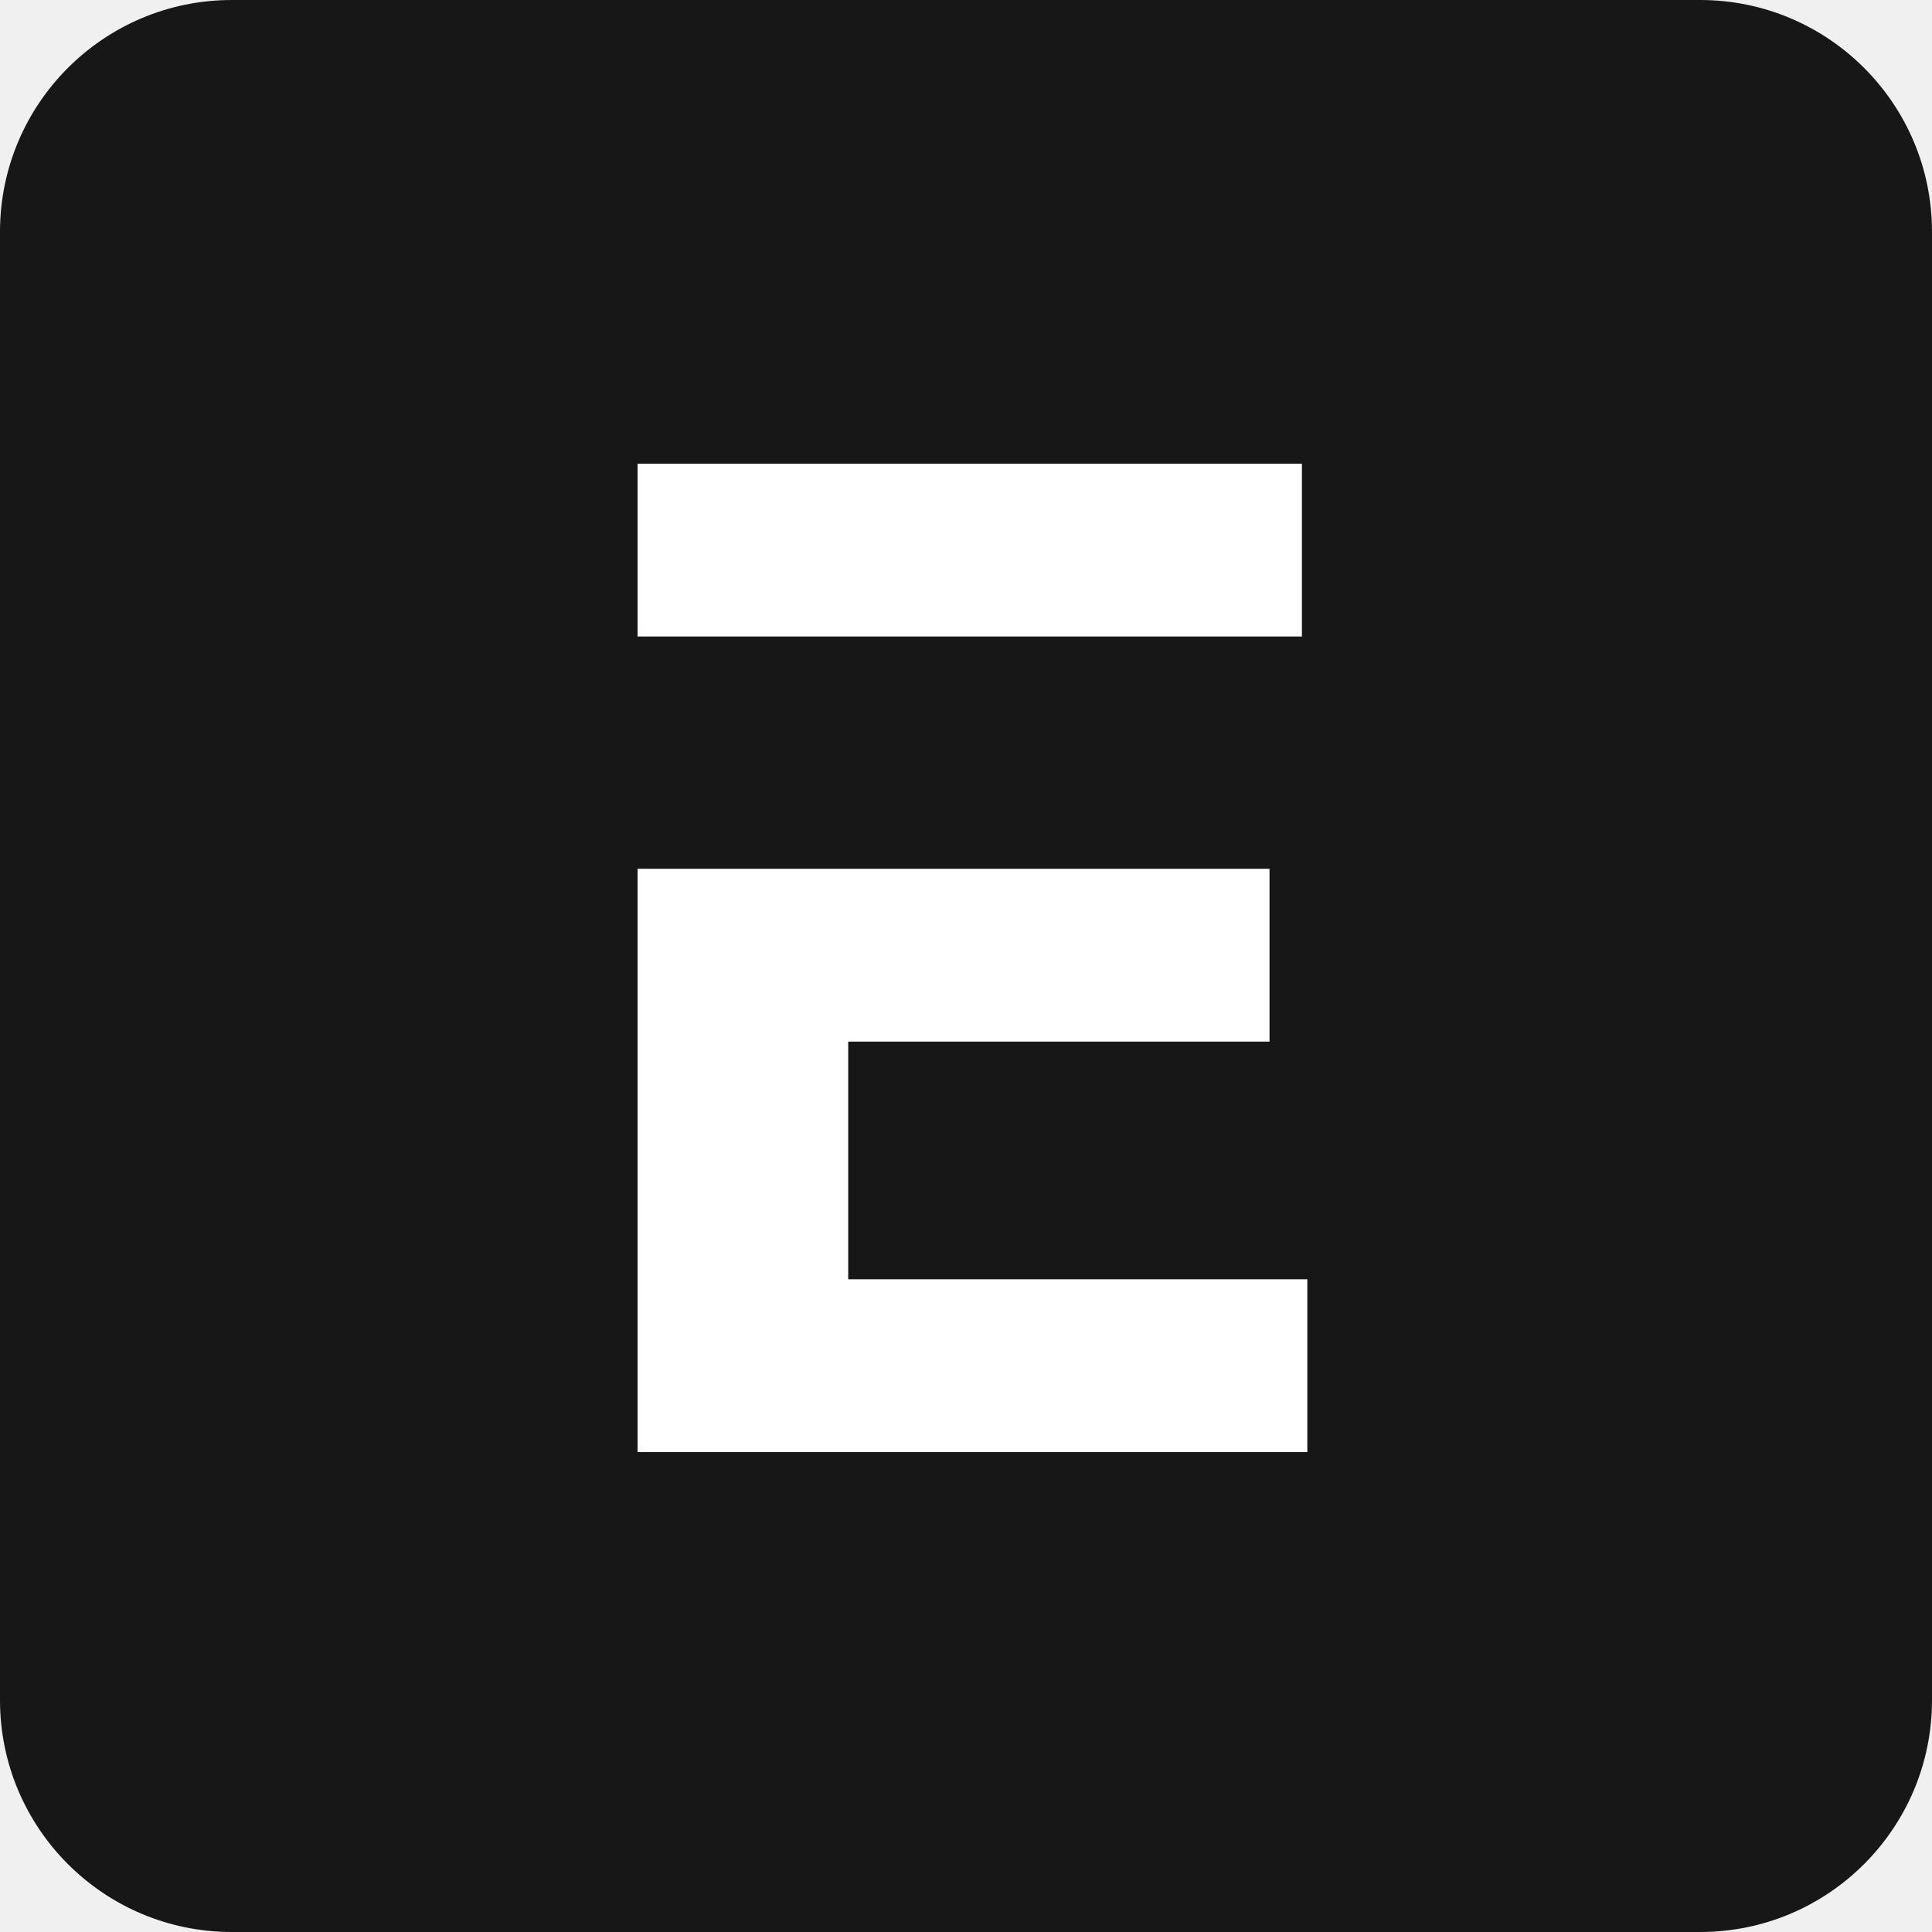
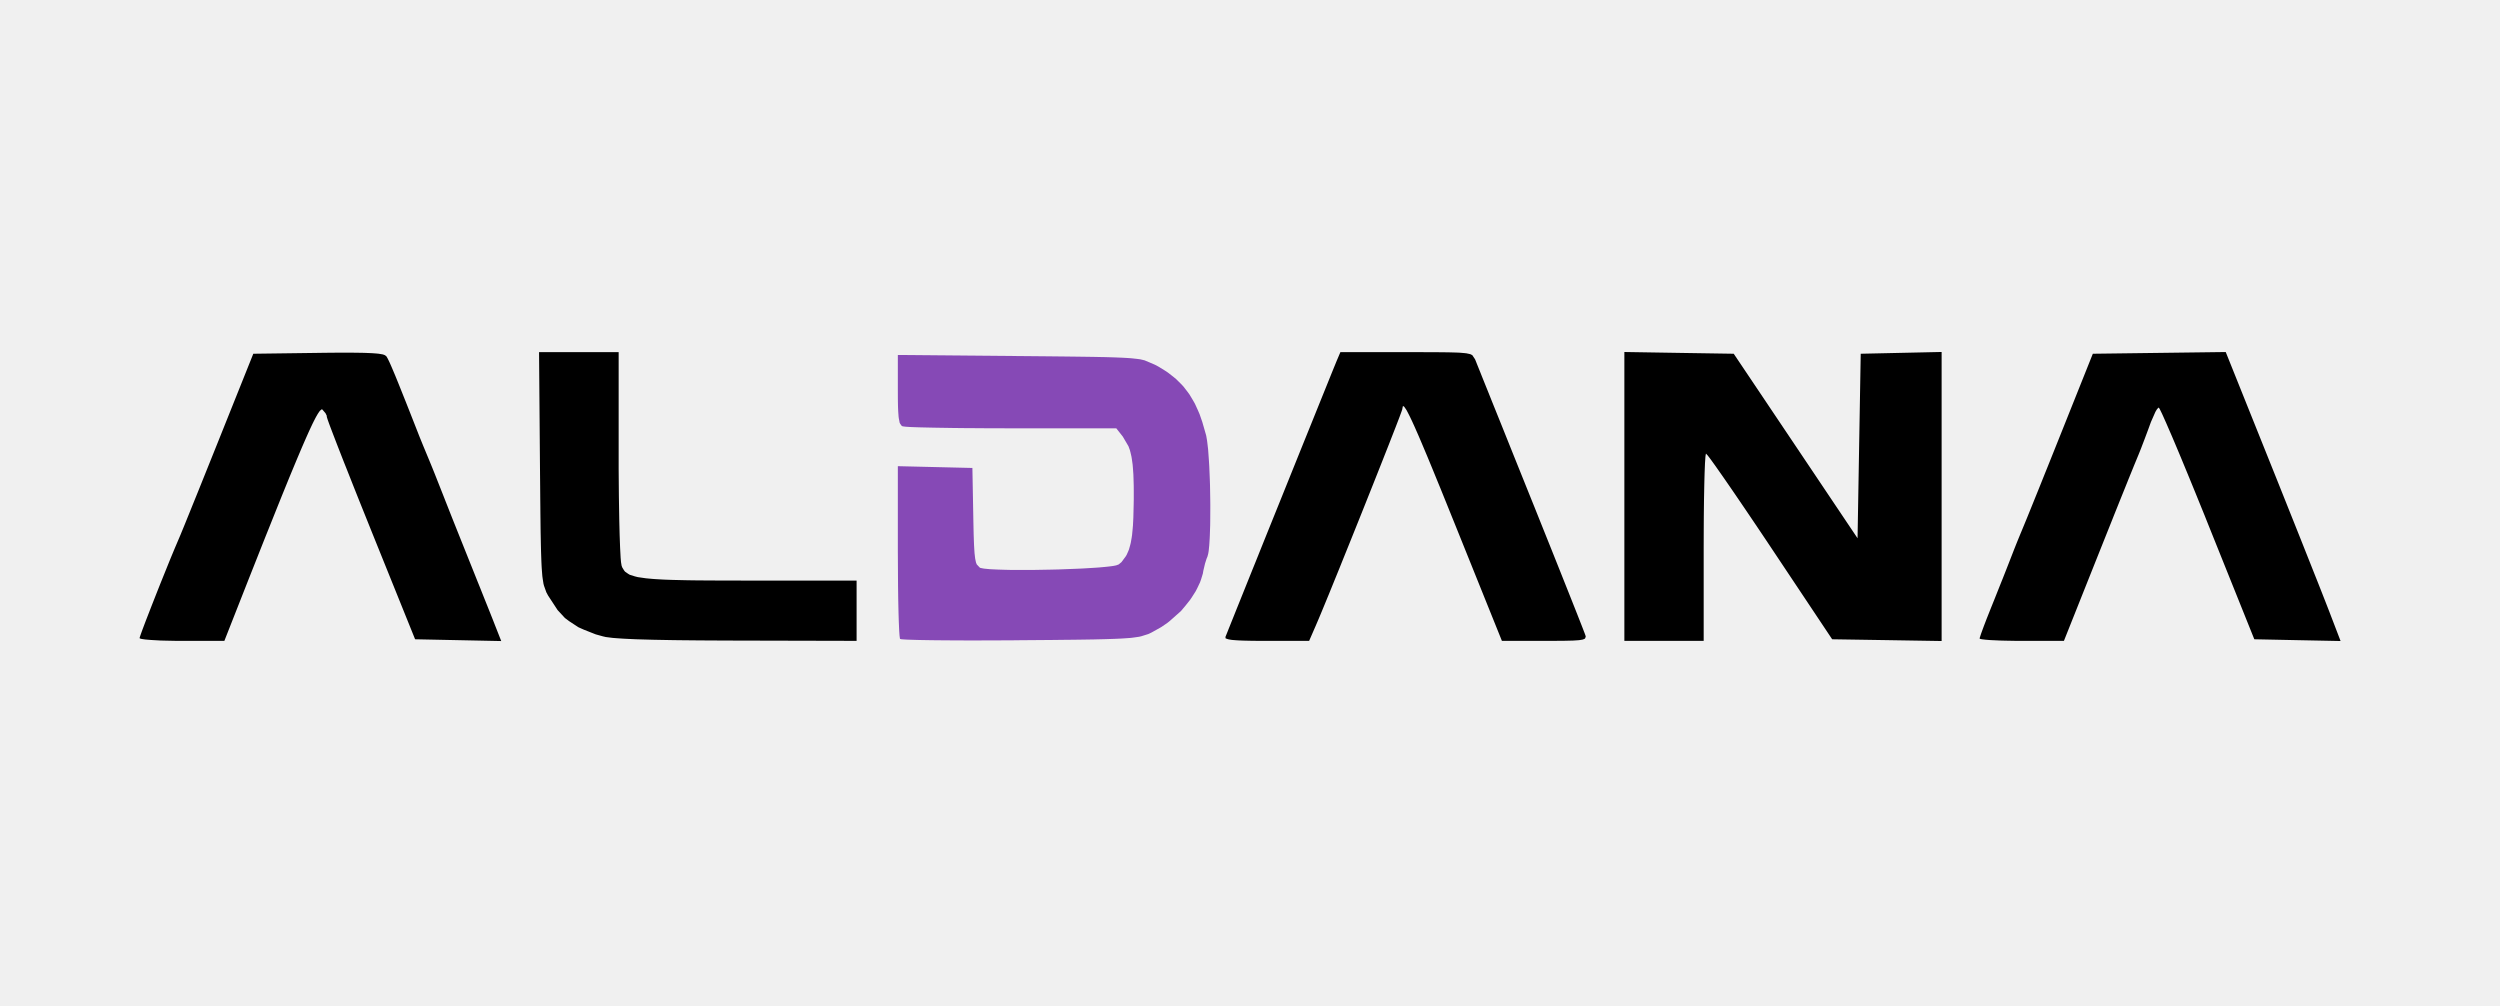
- <svg xmlns="http://www.w3.org/2000/svg" width="100" height="100" viewBox="0 0 100 100" fill="none">
-   <path d="M0 12C0 5.373 5.373 0 12 0H88C94.627 0 100 5.373 100 12V88C100 94.627 94.627 100 88 100H12C5.373 100 0 94.627 0 88V12Z" fill="#171717" />
-   <path d="M65.71 32.946H67.387V24H33V32.946H43.903H65.71Z" fill="white" />
-   <path d="M43.903 66.215V53.914H65.71V44.968H43.903H33V75.161H67.667V66.215H43.903Z" fill="white" />
+ <svg xmlns="http://www.w3.org/2000/svg" width="788" height="317" viewBox="0 0 788 317">
+   <g>
+     <path d="M 110.10,111.16 L 111.44,111.17 L 113.72,111.20 L 114.79,111.22 L 116.56,111.29 L 117.39,111.33 L 118.71,111.43 L 119.32,111.49 L 120.24,111.64 L 120.65,111.71 L 121.21,111.90 L 121.71,112.23 L 121.82,112.37 L 122.10,112.84 L 122.25,113.11 L 122.64,113.91 L 122.85,114.36 L 123.38,115.56 L 123.66,116.22 L 124.37,117.90 L 124.75,118.81 L 125.66,121.05 L 126.14,122.25 L 127.29,125.13 L 127.90,126.65 L 129.32,130.24 L 131.78,136.50 L 132.21,137.60 L 133.39,140.50 L 135.05,144.50 L 135.28,145.05 L 135.92,146.61 L 136.26,147.44 L 137.04,149.38 L 139.46,155.50 L 139.65,155.98 L 140.13,157.20 L 140.38,157.85 L 140.98,159.36 L 141.60,160.94 L 143.09,164.70 L 148.01,177.00 L 148.81,178.99 L 150.43,183.05 L 151.24,185.05 L 152.73,188.79 L 153.45,190.58 L 154.65,193.58 L 154.92,194.27 L 155.38,195.42 L 155.91,196.78 L 157.99,202.06 L 144.41,201.78 L 130.84,201.50 L 116.92,167.00 L 115.97,164.63 L 114.13,160.05 L 113.22,157.79 L 111.52,153.52 L 110.69,151.42 L 109.16,147.55 L 108.41,145.68 L 107.09,142.30 L 106.46,140.69 L 105.39,137.91 L 104.89,136.61 L 104.10,134.53 L 103.75,133.59 L 103.29,132.30 L 103.00,131.37 L 103.00,131.06 L 102.60,130.24 L 101.63,129.11 L 101.47,128.97 L 100.91,129.41 L 100.75,129.59 L 100.37,130.14 L 100.16,130.46 L 99.67,131.31 L 99.42,131.77 L 98.82,132.94 L 98.51,133.57 L 97.80,135.08 L 97.43,135.88 L 96.59,137.75 L 96.16,138.73 L 95.18,140.98 L 94.68,142.16 L 93.56,144.81 L 92.98,146.20 L 91.70,149.28 L 91.04,150.88 L 89.60,154.42 L 88.86,156.24 L 87.25,160.25 L 86.42,162.32 L 84.62,166.82 L 83.69,169.13 L 81.70,174.15 L 80.68,176.73 L 78.48,182.28 L 74.95,191.25 L 70.72,202.00 L 55.52,202.00 L 52.17,201.93 L 50.58,201.89 L 47.93,201.74 L 47.32,201.70 L 46.29,201.61 L 45.81,201.57 L 45.05,201.46 L 44.72,201.41 L 44.27,201.30 L 44.09,201.24 L 44.00,201.12 L 44.00,201.07 L 44.11,200.71 L 44.18,200.49 L 44.41,199.83 L 44.54,199.46 L 44.88,198.52 L 45.07,198.02 L 45.51,196.85 L 45.97,195.63 L 47.13,192.65 L 47.73,191.10 L 49.07,187.69 L 50.44,184.23 L 53.22,177.34 L 53.88,175.72 L 55.06,172.88 L 56.50,169.50 L 56.59,169.29 L 56.99,168.34 L 57.22,167.77 L 57.88,166.17 L 58.24,165.29 L 59.12,163.11 L 59.59,161.96 L 60.66,159.30 L 61.22,157.92 L 62.46,154.86 L 63.09,153.29 L 64.45,149.91 L 68.83,139.00 L 79.84,111.50 L 100.28,111.23 L 102.23,111.20 L 105.65,111.17 L 107.28,111.16 M 716.03,147.06 L 718.02,152.02 L 721.93,161.82 L 722.89,164.22 L 724.73,168.83 L 725.63,171.09 L 727.31,175.33 L 728.13,177.39 L 729.62,181.15 L 730.34,182.95 L 731.58,186.09 L 732.16,187.57 L 733.10,189.97 L 734.13,192.61 L 737.75,202.05 L 724.16,201.78 L 710.56,201.50 L 695.90,165.00 L 694.90,162.49 L 692.94,157.67 L 691.98,155.30 L 690.15,150.83 L 689.25,148.65 L 687.59,144.63 L 686.78,142.69 L 685.32,139.22 L 684.62,137.57 L 683.40,134.76 L 682.83,133.44 L 681.91,131.38 L 681.49,130.45 L 680.90,129.24 L 680.78,129.00 L 680.60,128.69 L 680.44,128.50 L 680.33,128.50 L 680.00,128.86 L 679.82,129.08 L 679.38,129.82 L 677.98,133.00 L 677.66,133.87 L 677.12,135.35 L 676.86,136.05 L 676.40,137.28 L 675.96,138.45 L 675.22,140.38 L 674.86,141.33 L 674.07,143.30 L 672.54,147.00 L 672.39,147.38 L 671.89,148.61 L 671.61,149.30 L 670.88,151.09 L 670.50,152.05 L 669.59,154.31 L 669.11,155.50 L 668.04,158.15 L 667.49,159.53 L 666.30,162.49 L 665.70,164.01 L 664.42,167.21 L 660.41,177.25 L 650.55,202.00 L 635.45,202.00 L 632.12,201.94 L 630.53,201.90 L 627.90,201.78 L 627.29,201.75 L 626.27,201.67 L 625.79,201.63 L 625.04,201.54 L 624.70,201.50 L 624.26,201.40 L 624.08,201.35 L 623.99,201.25 L 623.98,201.15 L 624.27,200.25 L 624.45,199.70 L 625.04,198.08 L 625.37,197.19 L 626.19,195.05 L 627.60,191.50 L 628.60,189.02 L 630.73,183.67 L 631.24,182.41 L 632.13,180.15 L 633.17,177.50 L 633.70,176.14 L 634.51,174.06 L 634.89,173.08 L 635.62,171.25 L 636.00,170.31 L 636.92,168.07 L 637.18,167.45 L 637.77,166.02 L 638.81,163.50 L 638.95,163.16 L 639.41,162.02 L 639.67,161.38 L 640.35,159.70 L 640.71,158.81 L 641.57,156.68 L 642.02,155.57 L 643.03,153.07 L 643.55,151.77 L 644.67,148.97 L 645.25,147.54 L 646.46,144.52 L 650.27,135.00 L 659.66,111.50 L 680.61,111.23 L 701.55,110.96 M 612.00,202.05 L 594.75,201.77 L 577.50,201.50 L 558.00,172.25 L 556.66,170.24 L 554.07,166.38 L 552.79,164.48 L 550.37,160.90 L 549.18,159.15 L 546.99,155.93 L 545.92,154.37 L 544.01,151.60 L 543.09,150.27 L 541.51,148.02 L 540.77,146.96 L 539.58,145.31 L 539.04,144.57 L 538.30,143.60 L 537.75,143.00 L 537.70,143.00 L 537.60,143.60 L 537.55,144.00 L 537.46,145.33 L 537.41,146.08 L 537.33,148.06 L 537.29,149.12 L 537.22,151.67 L 537.19,153.00 L 537.13,156.04 L 537.10,157.61 L 537.06,161.05 L 537.04,162.81 L 537.02,166.57 L 537.00,172.50 L 537.00,202.00 L 512.00,202.00 L 512.00,110.95 L 529.24,111.23 L 546.47,111.50 L 565.99,140.58 L 585.50,169.66 L 586.00,140.58 L 586.50,111.50 L 612.00,110.94 M 195.00,147.89 L 195.07,156.22 L 195.10,158.22 L 195.16,161.96 L 195.19,163.77 L 195.27,167.06 L 195.31,168.64 L 195.41,171.39 L 195.46,172.69 L 195.57,174.80 L 195.62,175.77 L 195.74,177.16 L 195.93,178.31 L 196.13,178.85 L 196.68,179.75 L 197.00,180.17 L 197.97,180.85 L 198.52,181.18 L 200.13,181.68 L 201.04,181.91 L 203.54,182.27 L 204.23,182.34 L 205.81,182.48 L 206.64,182.54 L 208.53,182.65 L 209.52,182.70 L 211.74,182.78 L 212.90,182.81 L 215.48,182.87 L 216.82,182.90 L 219.80,182.94 L 221.34,182.95 L 224.73,182.97 L 226.49,182.98 L 230.34,182.99 L 236.65,183.00 L 270.00,183.00 L 270.00,202.00 L 232.25,201.91 L 228.89,201.90 L 222.85,201.87 L 219.94,201.85 L 214.77,201.80 L 212.28,201.77 L 207.92,201.69 L 205.84,201.65 L 202.25,201.55 L 200.55,201.50 L 197.69,201.37 L 196.35,201.30 L 194.17,201.15 L 193.17,201.07 L 191.63,200.88 L 190.94,200.79 L 190.00,200.57 L 187.77,199.95 L 184.07,198.49 L 182.32,197.71 L 179.42,195.81 L 178.06,194.79 L 175.76,192.30 L 172.75,187.71 L 172.20,186.68 L 171.47,184.63 L 171.31,184.02 L 171.06,182.44 L 170.94,181.56 L 170.76,179.21 L 170.72,178.57 L 170.65,177.08 L 170.62,176.30 L 170.56,174.52 L 170.53,173.59 L 170.48,171.49 L 170.46,170.39 L 170.41,167.93 L 170.39,166.64 L 170.36,163.78 L 170.34,162.29 L 170.31,158.98 L 170.29,157.27 L 170.26,153.49 L 170.20,147.25 L 169.91,111.00 L 195.00,111.00 M 446.90,111.00 L 448.03,111.00 L 450.08,111.01 L 452.06,111.01 L 455.22,111.04 L 456.69,111.06 L 458.95,111.12 L 459.98,111.16 L 461.50,111.29 L 462.18,111.36 L 463.13,111.56 L 463.54,111.67 L 464.08,111.96 L 464.94,113.25 L 464.97,113.33 L 465.12,113.69 L 465.21,113.91 L 465.46,114.55 L 465.60,114.90 L 465.96,115.79 L 466.15,116.27 L 466.61,117.40 L 467.08,118.59 L 468.30,121.62 L 468.95,123.23 L 470.47,127.03 L 471.27,129.01 L 473.06,133.45 L 473.98,135.74 L 475.97,140.71 L 476.99,143.25 L 479.15,148.62 L 482.52,157.00 L 483.67,159.85 L 485.88,165.37 L 486.97,168.09 L 489.04,173.25 L 490.05,175.78 L 491.92,180.46 L 492.82,182.73 L 494.45,186.82 L 495.23,188.78 L 496.57,192.16 L 497.20,193.75 L 498.20,196.30 L 498.43,196.88 L 498.81,197.86 L 498.99,198.32 L 499.27,199.05 L 499.40,199.39 L 499.58,199.86 L 499.72,200.25 L 499.83,200.65 L 499.63,201.20 L 499.52,201.32 L 499.09,201.51 L 498.83,201.60 L 498.06,201.73 L 497.62,201.79 L 496.43,201.87 L 495.78,201.91 L 494.09,201.95 L 493.18,201.97 L 490.92,201.99 L 486.82,202.00 L 473.40,202.00 L 458.50,165.00 L 457.68,162.98 L 456.16,159.21 L 455.42,157.38 L 454.05,153.99 L 453.37,152.34 L 452.13,149.31 L 451.53,147.84 L 450.42,145.15 L 449.88,143.85 L 448.89,141.50 L 448.41,140.36 L 447.55,138.33 L 447.13,137.35 L 446.37,135.63 L 446.01,134.80 L 445.36,133.37 L 445.05,132.69 L 444.50,131.54 L 444.23,130.99 L 443.78,130.11 L 443.35,129.29 L 442.74,128.39 L 442.48,128.06 L 442.17,128.06 L 442.00,128.96 L 442.00,129.02 L 441.74,129.77 L 441.57,130.24 L 441.01,131.75 L 440.69,132.58 L 439.86,134.74 L 439.41,135.89 L 438.35,138.60 L 437.80,140.02 L 436.55,143.18 L 435.91,144.81 L 434.52,148.32 L 433.10,151.90 L 430.00,159.68 L 428.43,163.61 L 425.27,171.47 L 424.49,173.40 L 422.98,177.14 L 422.24,178.99 L 420.82,182.47 L 420.13,184.17 L 418.86,187.30 L 418.24,188.80 L 417.14,191.47 L 416.62,192.73 L 415.74,194.84 L 414.71,197.25 L 412.64,202.00 L 397.92,202.00 L 395.68,201.99 L 394.61,201.98 L 392.78,201.94 L 391.92,201.92 L 390.48,201.86 L 389.81,201.82 L 388.73,201.74 L 388.23,201.69 L 387.48,201.57 L 387.14,201.50 L 386.68,201.35 L 386.29,201.19 L 386.27,200.75 L 386.30,200.65 L 386.47,200.24 L 386.57,199.99 L 386.85,199.29 L 387.00,198.91 L 387.38,197.95 L 387.59,197.44 L 388.07,196.23 L 388.58,194.97 L 389.85,191.79 L 390.53,190.11 L 392.10,186.20 L 392.91,184.18 L 394.71,179.70 L 395.64,177.41 L 397.60,172.52 L 399.60,167.55 L 403.85,157.02 L 405.97,151.75 L 410.08,141.55 L 411.08,139.07 L 412.97,134.40 L 413.89,132.12 L 415.57,127.95 L 416.38,125.94 L 417.80,122.43 L 418.47,120.77 L 419.56,118.07 L 419.81,117.45 L 420.24,116.39 L 420.44,115.90 L 420.77,115.10 L 420.92,114.73 L 421.13,114.21 L 421.32,113.75 L 422.49,111.00 L 444.55,111.00 Z" fill="rgba(0,0,0,1)" />
+     <path d="M 283.72,201.39 L 283.67,201.34 L 283.58,200.69 L 283.53,200.29 L 283.44,198.99 L 283.40,198.26 L 283.32,196.38 L 283.28,195.37 L 283.21,192.99 L 283.18,191.74 L 283.12,188.92 L 283.10,187.46 L 283.06,184.29 L 283.00,173.80 L 283.00,146.94 L 294.75,147.22 L 306.50,147.50 L 306.78,162.73 L 306.81,164.40 L 306.87,167.24 L 306.90,168.57 L 306.98,170.79 L 307.02,171.83 L 307.12,173.51 L 307.17,174.30 L 307.31,175.53 L 307.38,176.09 L 307.56,176.95 L 307.65,177.34 L 307.88,177.91 L 308.83,178.91 L 309.00,179.00 L 309.75,179.15 L 310.19,179.23 L 311.42,179.35 L 312.08,179.41 L 313.72,179.49 L 314.58,179.53 L 316.56,179.59 L 318.60,179.64 L 323.38,179.65 L 325.84,179.64 L 331.03,179.55 L 333.62,179.49 L 338.64,179.30 L 341.08,179.20 L 345.35,178.94 L 346.35,178.87 L 348.10,178.71 L 348.93,178.63 L 350.29,178.47 L 350.92,178.38 L 351.83,178.20 L 352.61,177.91 L 353.49,177.18 L 354.81,175.40 L 355.11,174.91 L 355.61,173.79 L 355.85,173.20 L 356.23,171.84 L 356.41,171.13 L 356.70,169.48 L 356.83,168.61 L 357.02,166.63 L 357.11,165.58 L 357.23,163.20 L 357.33,159.14 L 357.36,157.47 L 357.36,154.54 L 357.35,153.14 L 357.28,150.68 L 357.24,149.50 L 357.09,147.45 L 357.01,146.47 L 356.77,144.76 L 356.64,143.95 L 356.31,142.53 L 356.13,141.85 L 355.69,140.65 L 353.90,137.60 L 351.85,135.00 L 319.01,135.00 L 316.75,135.00 L 312.38,134.99 L 310.22,134.98 L 306.13,134.95 L 304.13,134.94 L 300.41,134.90 L 298.60,134.87 L 295.35,134.82 L 293.79,134.79 L 291.09,134.73 L 289.83,134.70 L 287.79,134.63 L 286.86,134.59 L 285.57,134.51 L 284.58,134.39 L 284.25,134.27 L 283.78,133.65 L 283.57,133.25 L 283.30,131.82 L 283.24,131.40 L 283.16,130.34 L 283.12,129.78 L 283.06,128.40 L 283.04,127.66 L 283.01,125.92 L 283.00,122.84 L 283.00,111.89 L 321.25,112.23 L 323.63,112.25 L 327.94,112.29 L 330.03,112.31 L 333.81,112.35 L 335.64,112.37 L 338.92,112.41 L 340.51,112.43 L 343.33,112.47 L 344.69,112.49 L 347.10,112.54 L 348.26,112.56 L 350.30,112.62 L 351.27,112.65 L 352.98,112.72 L 353.79,112.75 L 355.20,112.83 L 356.54,112.92 L 358.53,113.14 L 359.43,113.26 L 360.78,113.58 L 364.00,114.95 L 365.10,115.53 L 367.11,116.76 L 368.08,117.40 L 369.83,118.76 L 370.68,119.46 L 372.22,120.98 L 372.96,121.76 L 374.29,123.47 L 374.93,124.35 L 376.08,126.27 L 376.64,127.26 L 377.63,129.43 L 378.11,130.55 L 378.96,132.99 L 380.11,137.00 L 380.21,137.39 L 380.39,138.42 L 380.48,138.97 L 380.64,140.30 L 380.80,141.69 L 381.05,145.16 L 381.16,146.98 L 381.33,151.03 L 381.40,153.09 L 381.47,157.33 L 381.49,159.44 L 381.47,163.50 L 381.45,165.47 L 381.33,168.96 L 381.29,169.78 L 381.20,171.25 L 381.15,171.95 L 381.03,173.15 L 380.97,173.71 L 380.82,174.59 L 380.57,175.50 L 380.33,176.05 L 379.83,177.62 L 379.29,179.89 L 379.14,180.79 L 378.58,182.62 L 378.25,183.55 L 377.37,185.41 L 376.89,186.34 L 375.72,188.18 L 375.11,189.09 L 373.70,190.86 L 372.23,192.61 L 368.75,195.70 L 367.85,196.42 L 365.95,197.70 L 363.00,199.35 L 361.92,199.86 L 359.69,200.56 L 359.02,200.71 L 357.33,200.95 L 356.39,201.07 L 353.94,201.24 L 353.26,201.28 L 351.72,201.35 L 350.91,201.38 L 349.08,201.44 L 348.13,201.47 L 345.97,201.52 L 344.85,201.55 L 342.34,201.59 L 341.03,201.61 L 338.12,201.65 L 336.62,201.66 L 333.28,201.70 L 331.55,201.72 L 327.74,201.75 L 321.47,201.80 L 318.93,201.83 L 314.02,201.85 L 311.60,201.86 L 307.04,201.87 L 304.81,201.87 L 300.68,201.85 L 298.69,201.84 L 295.11,201.81 L 293.40,201.79 L 290.47,201.74 L 289.10,201.71 L 286.92,201.64 L 285.94,201.61 L 284.62,201.53 L 284.08,201.48 Z" fill="rgba(134,73,182,1)" />
+   </g>
</svg>
